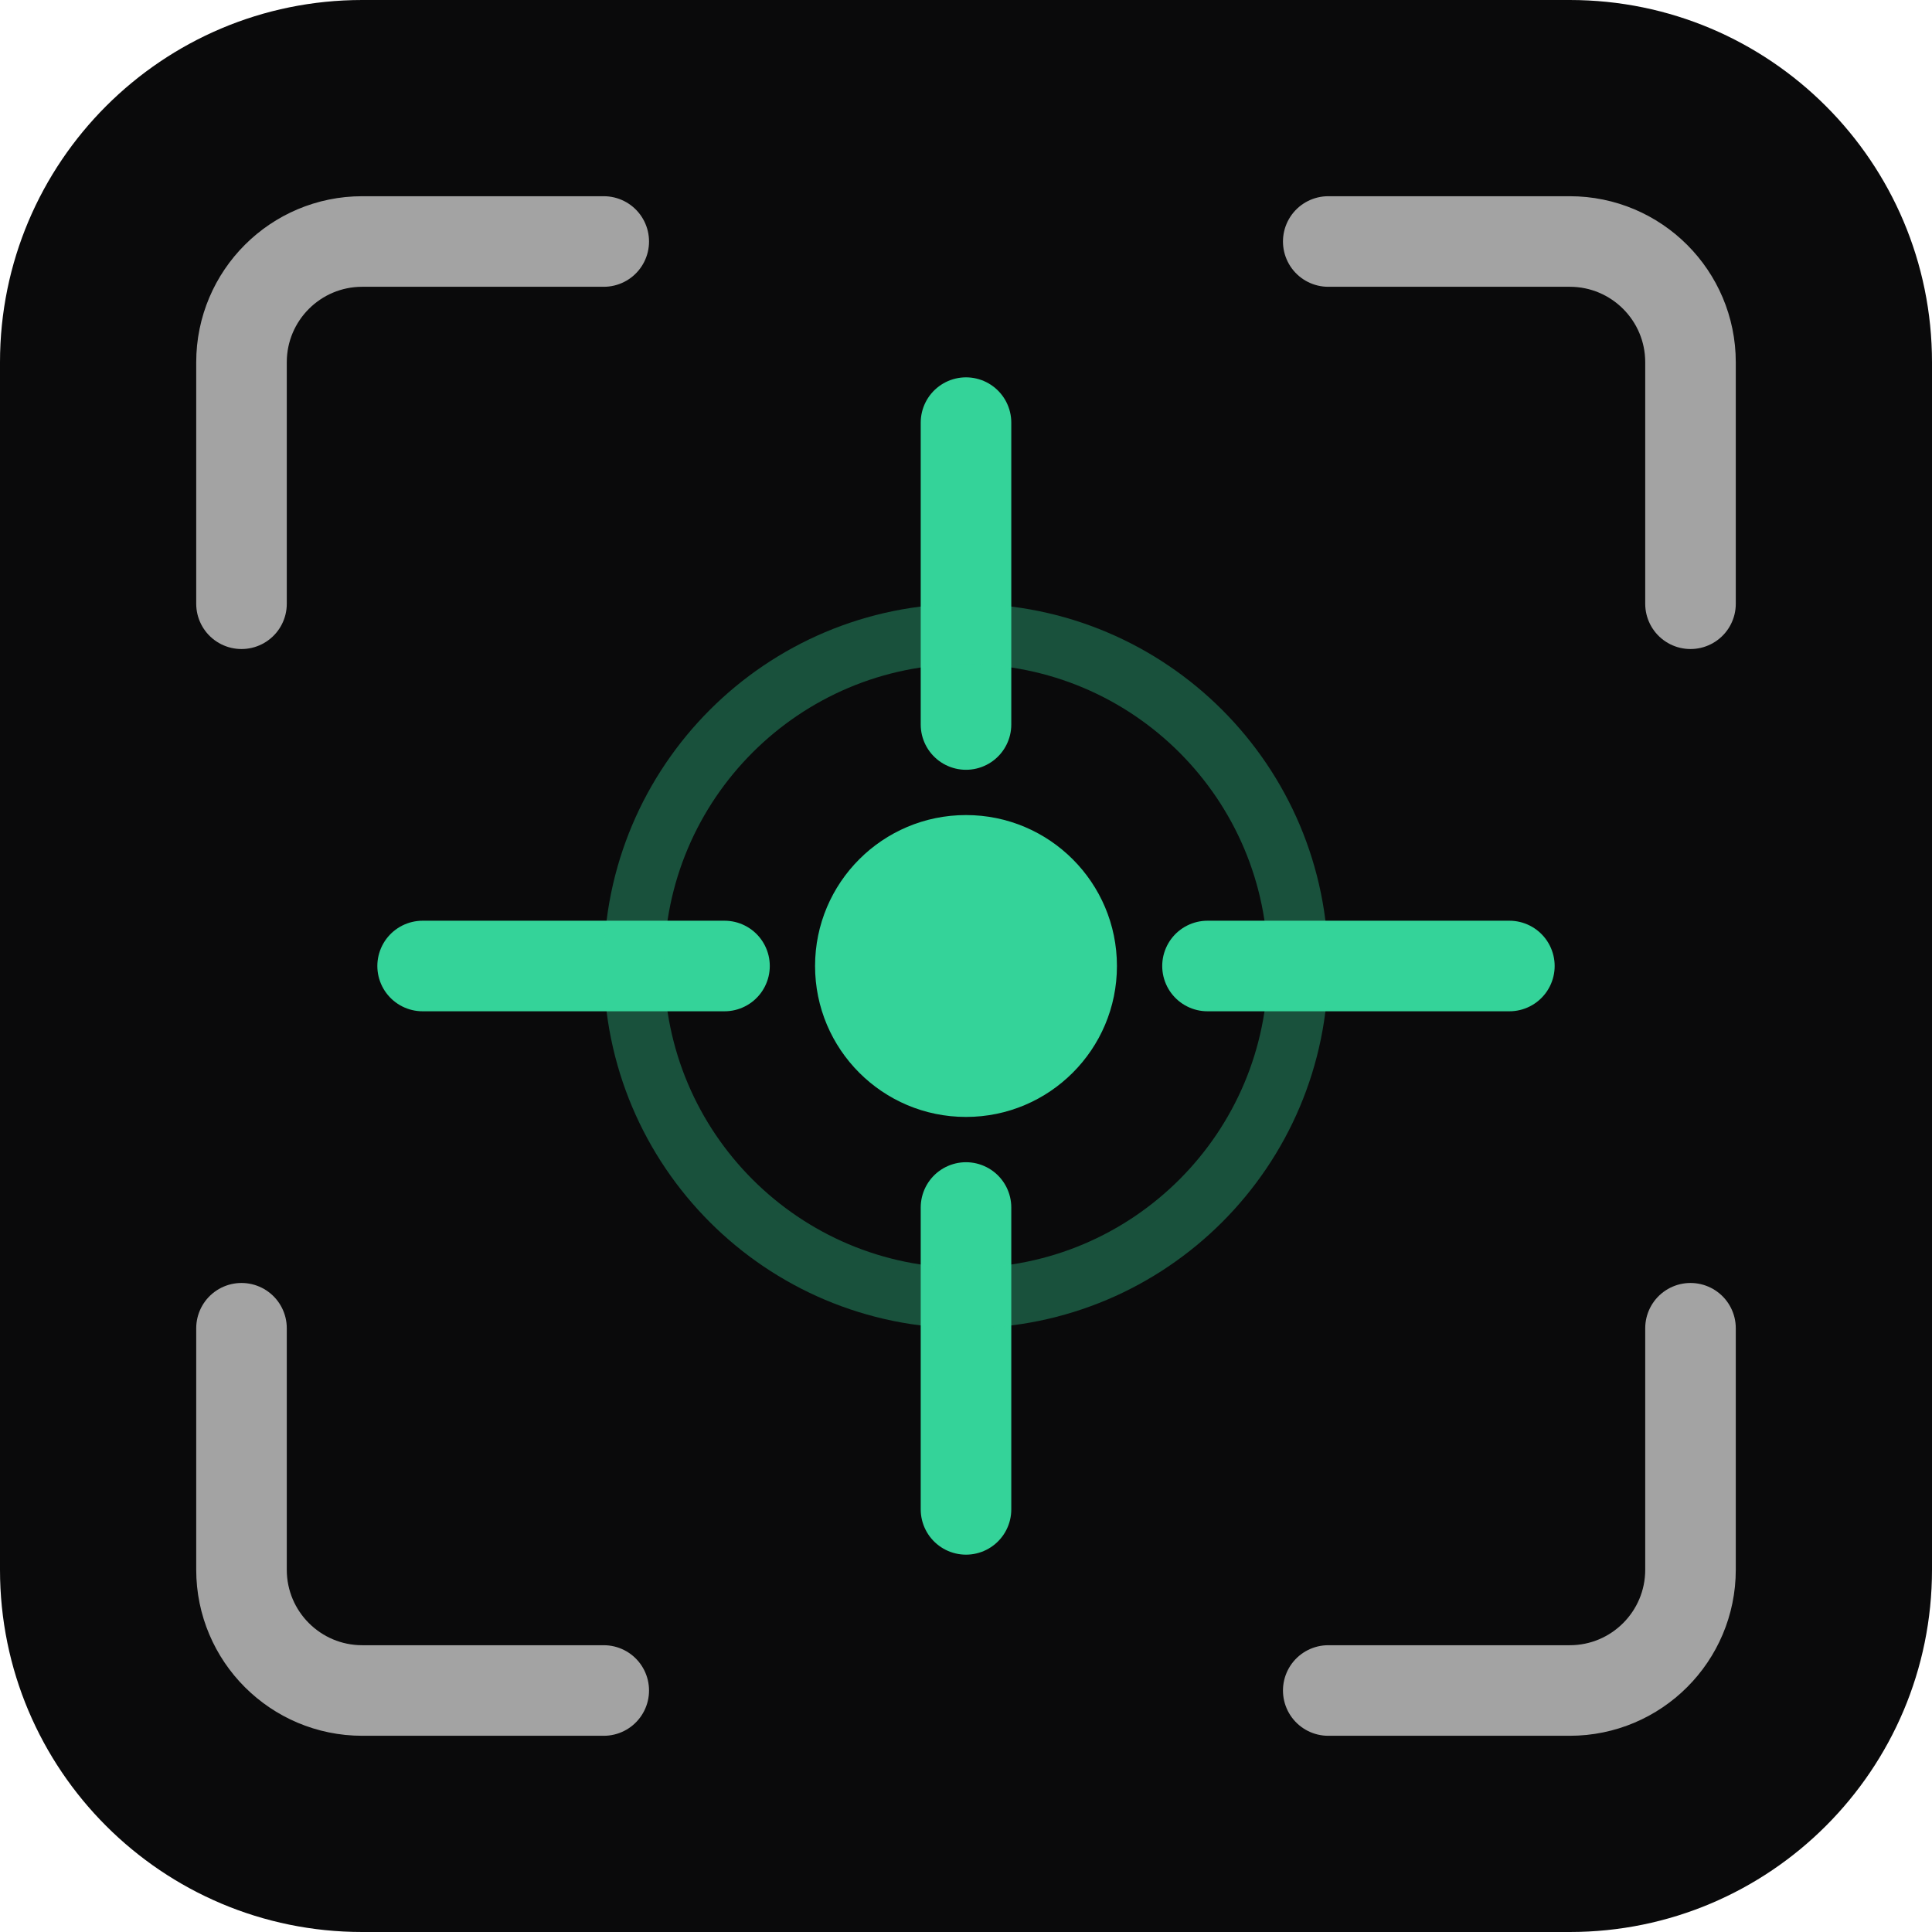
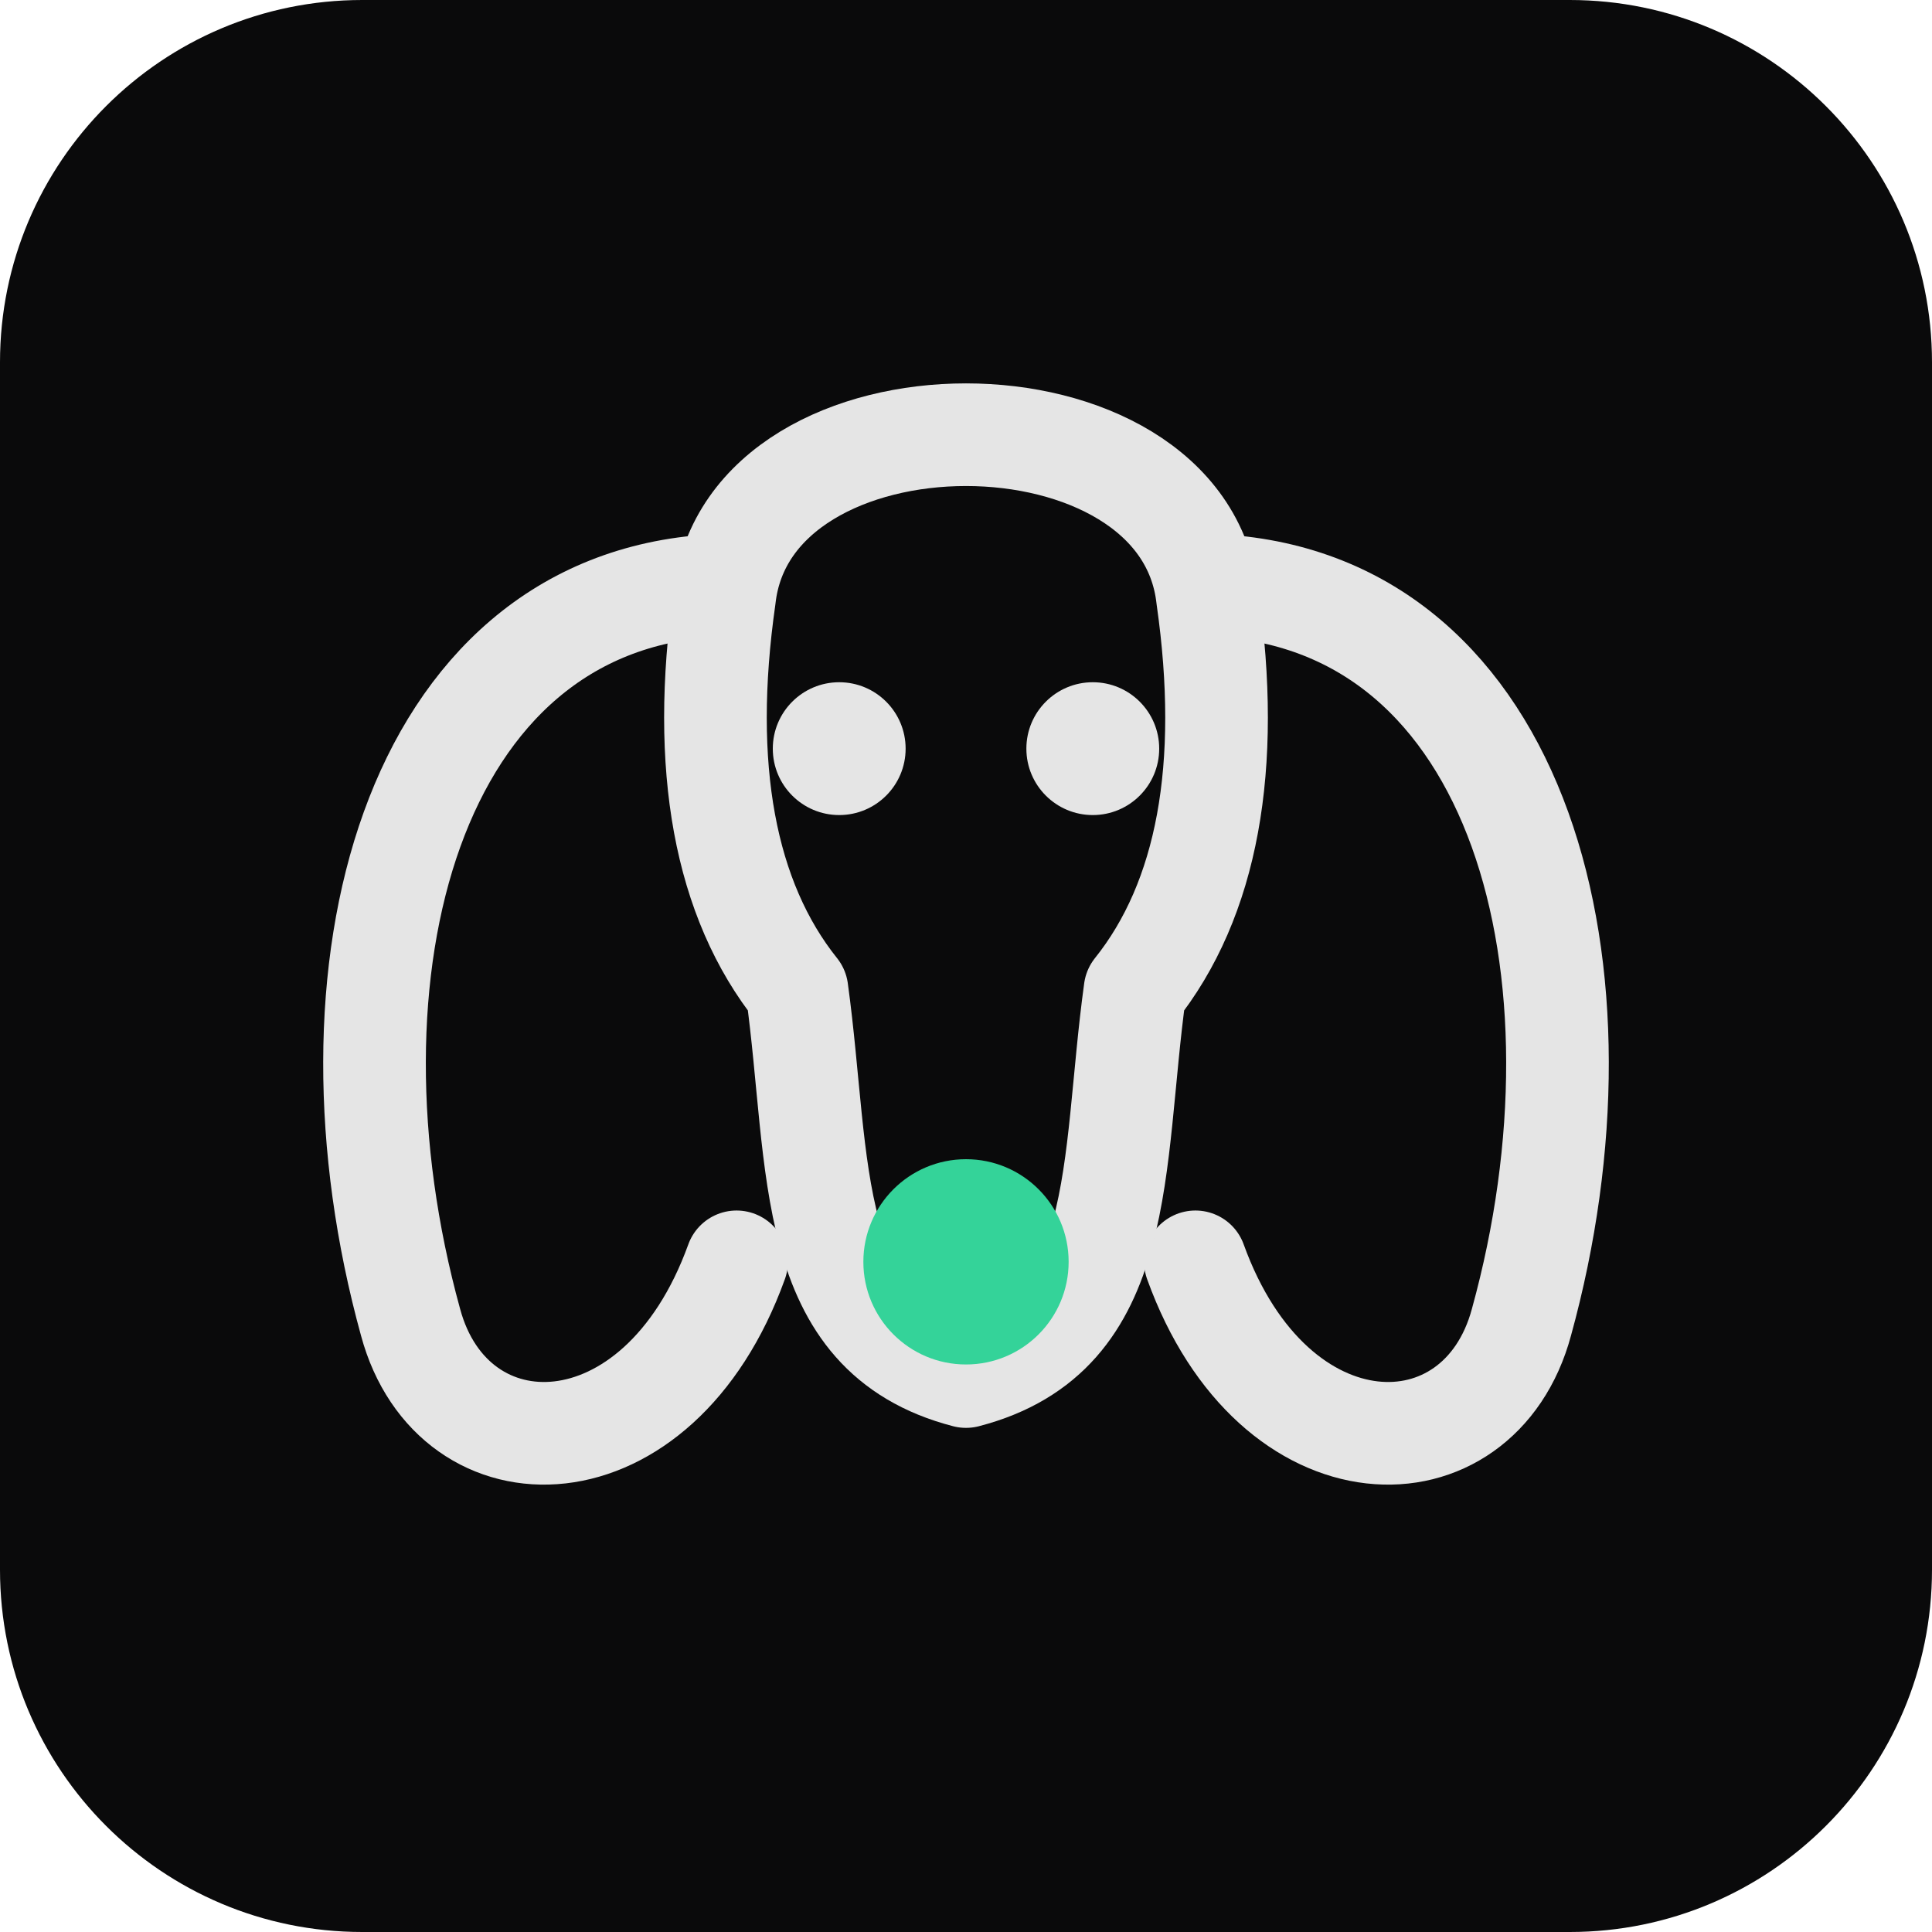
<svg xmlns="http://www.w3.org/2000/svg" width="32" height="32" viewBox="0 0 32 32" fill="none">
  <rect width="32" height="32" rx="6" fill="#0a0a0b" />
-   <path d="M4 10V6a2 2 0 0 1 2-2h4M22 4h4a2 2 0 0 1 2 2v4M28 22v4a2 2 0 0 1-2 2h-4M10 28H6a2 2 0 0 1-2-2v-4" stroke="#a3a3a3" stroke-width="1.5" stroke-linecap="round" />
-   <line x1="16" y1="7" x2="16" y2="12" stroke="#34d399" stroke-width="1.5" stroke-linecap="round" />
-   <line x1="16" y1="20" x2="16" y2="25" stroke="#34d399" stroke-width="1.5" stroke-linecap="round" />
-   <line x1="7" y1="16" x2="12" y2="16" stroke="#34d399" stroke-width="1.5" stroke-linecap="round" />
-   <line x1="20" y1="16" x2="25" y2="16" stroke="#34d399" stroke-width="1.5" stroke-linecap="round" />
-   <circle cx="16" cy="16" r="2.5" fill="#34d399" />
-   <circle cx="16" cy="16" r="5.5" stroke="#34d399" stroke-opacity="0.35" />
+   <g transform="translate(0 -0.5)">
+     <path d="M11.8 10.2 C6.8 10.5 5.2 16.6 6.8 22.4 C7.5 25 10.9 25 12.2 21.4" stroke="#e5e5e5" stroke-width="1.7" stroke-linejoin="round" stroke-linecap="round" />
+     <path d="M20.2 10.2 C25.2 10.5 26.8 16.6 25.2 22.4 C24.5 25 21.1 25 19.8 21.4" stroke="#e5e5e5" stroke-width="1.7" stroke-linejoin="round" stroke-linecap="round" />
+     <path d="M12 10.4 C12.4 6.8 19.6 6.8 20 10.4 C20.4 13.2 20 15.4 18.8 16.9 C18.4 19.8 18.7 22.6 16 23.3 C13.3 22.6 13.6 19.8 13.2 16.9 C12 15.4 11.6 13.2 12 10.4 Z" stroke="#e5e5e5" stroke-width="1.7" stroke-linejoin="round" />
+     <circle cx="13.9" cy="12.9" r="1.1" fill="#e5e5e5" />
+     <circle cx="18.1" cy="12.9" r="1.1" fill="#e5e5e5" />
+     <circle cx="16" cy="21.4" r="1.7" fill="#34d399" />
+   </g>
</svg>
